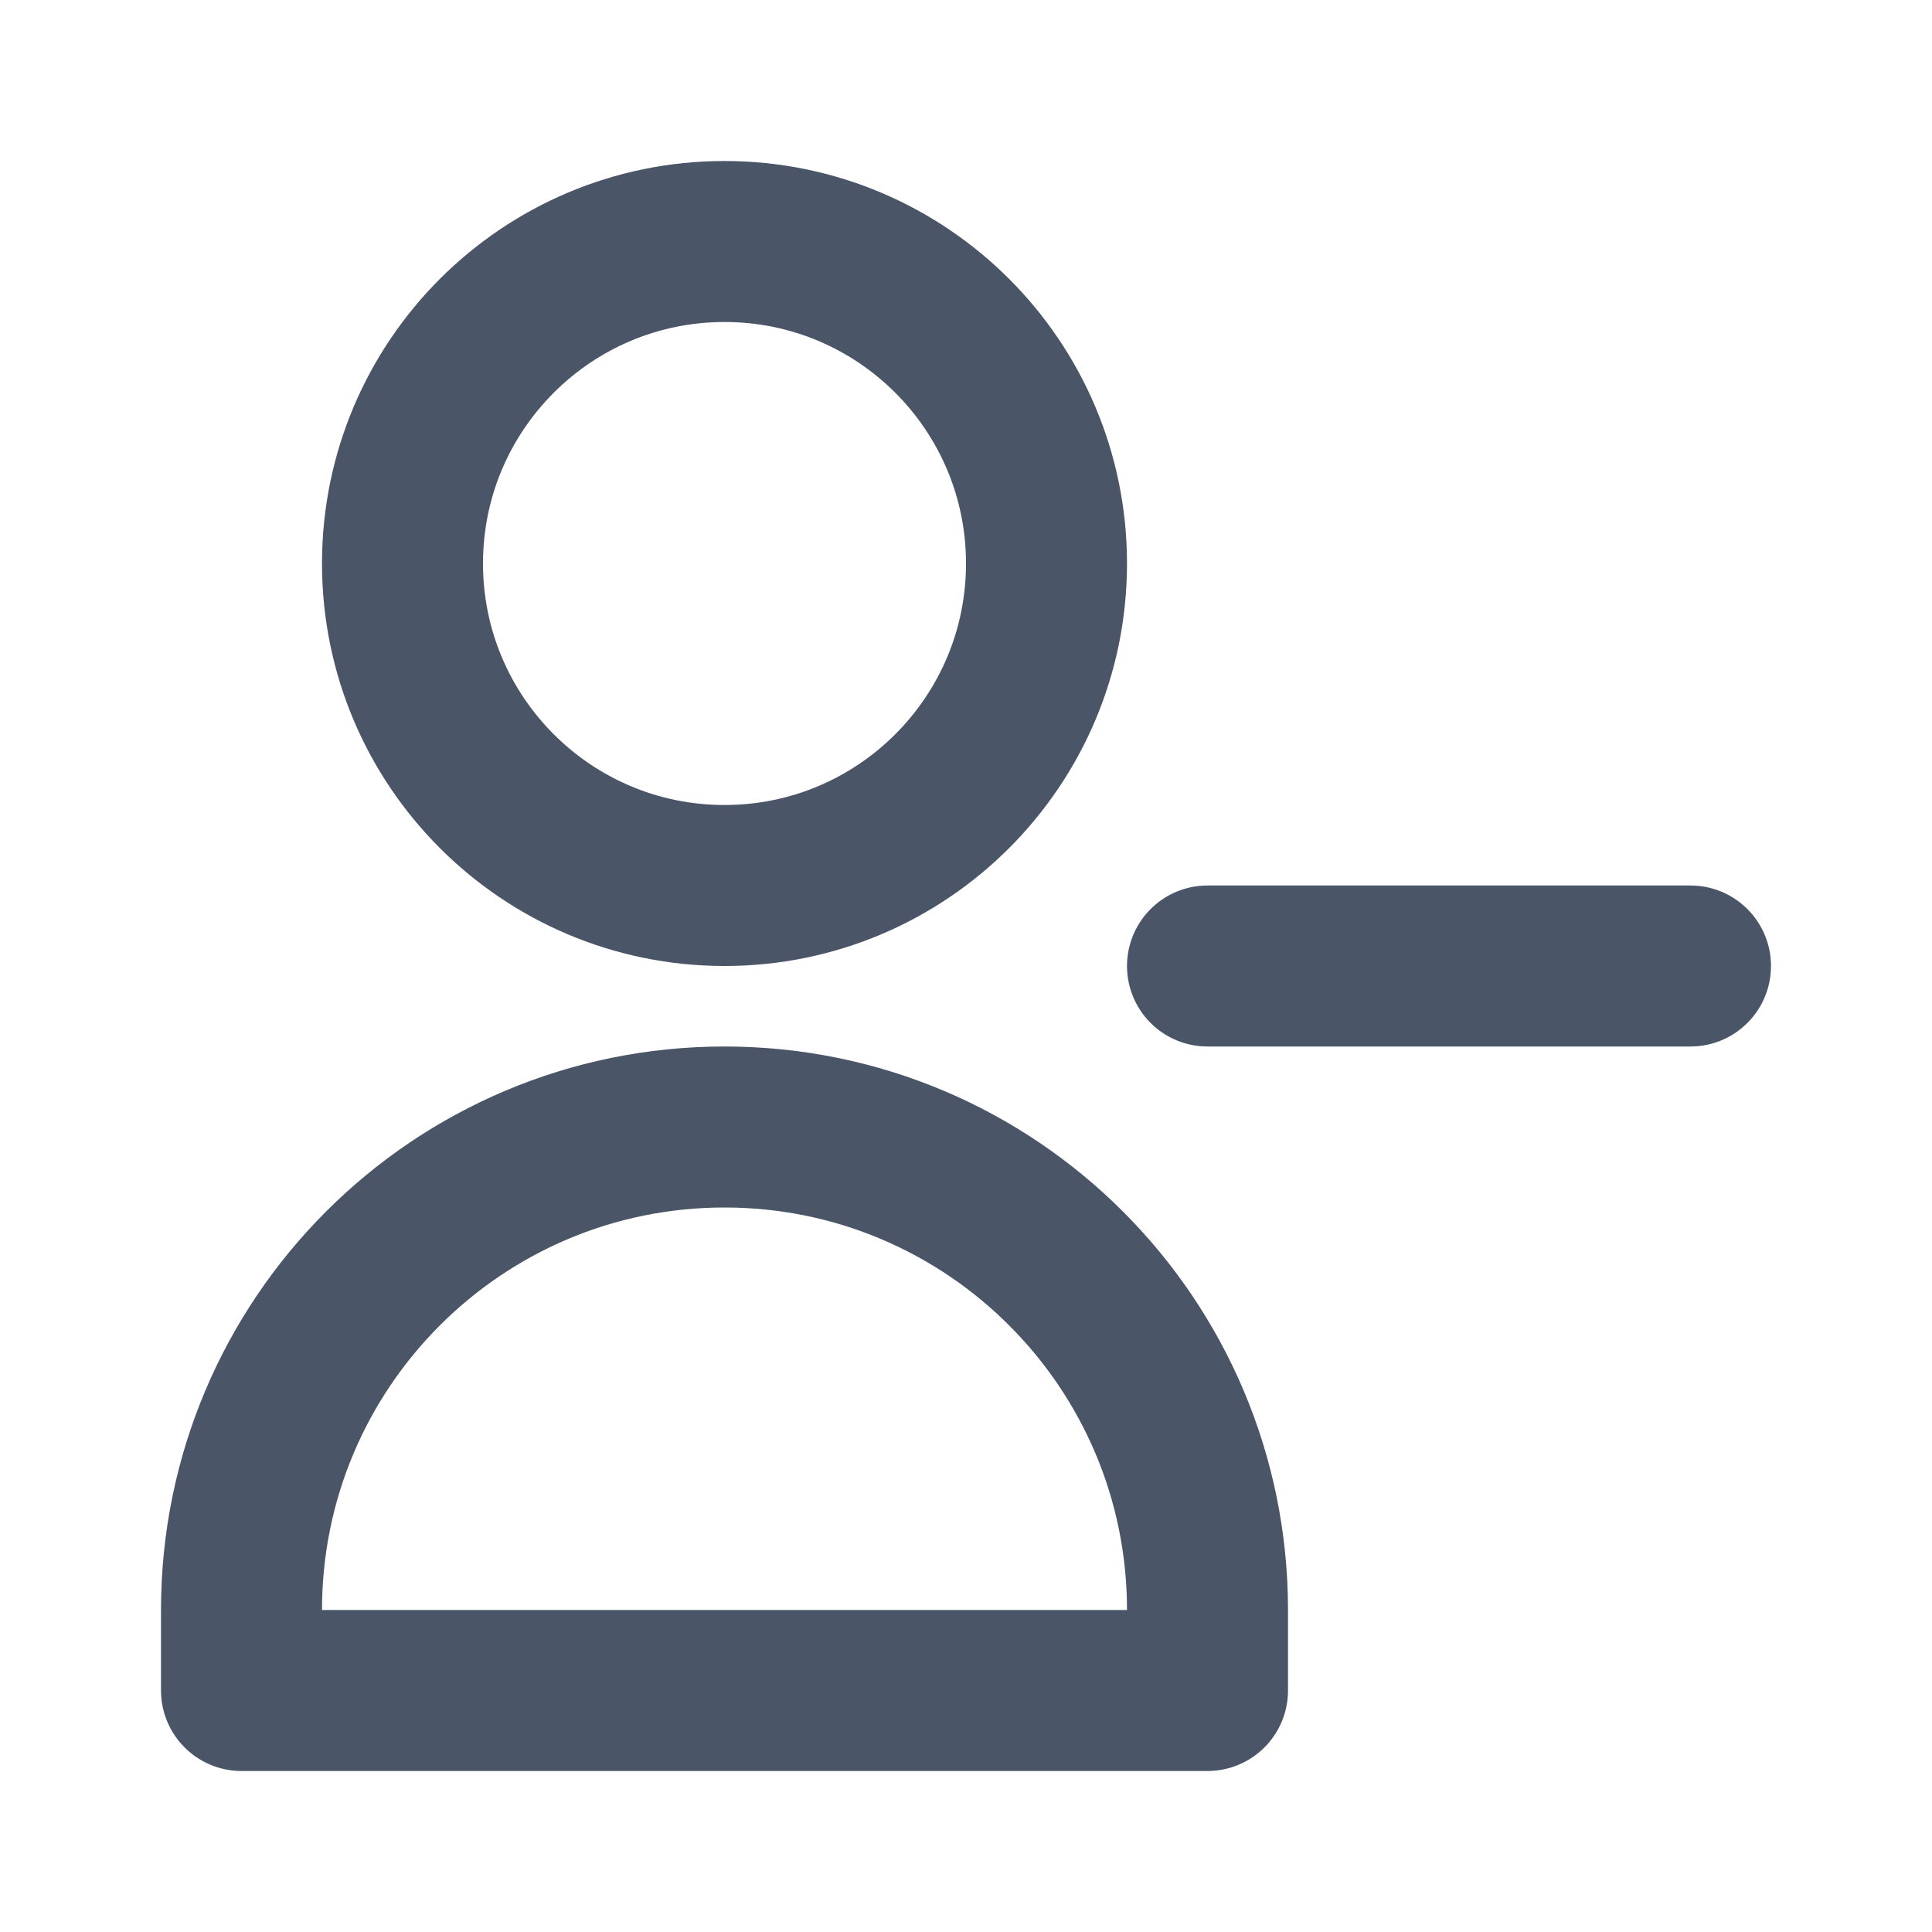
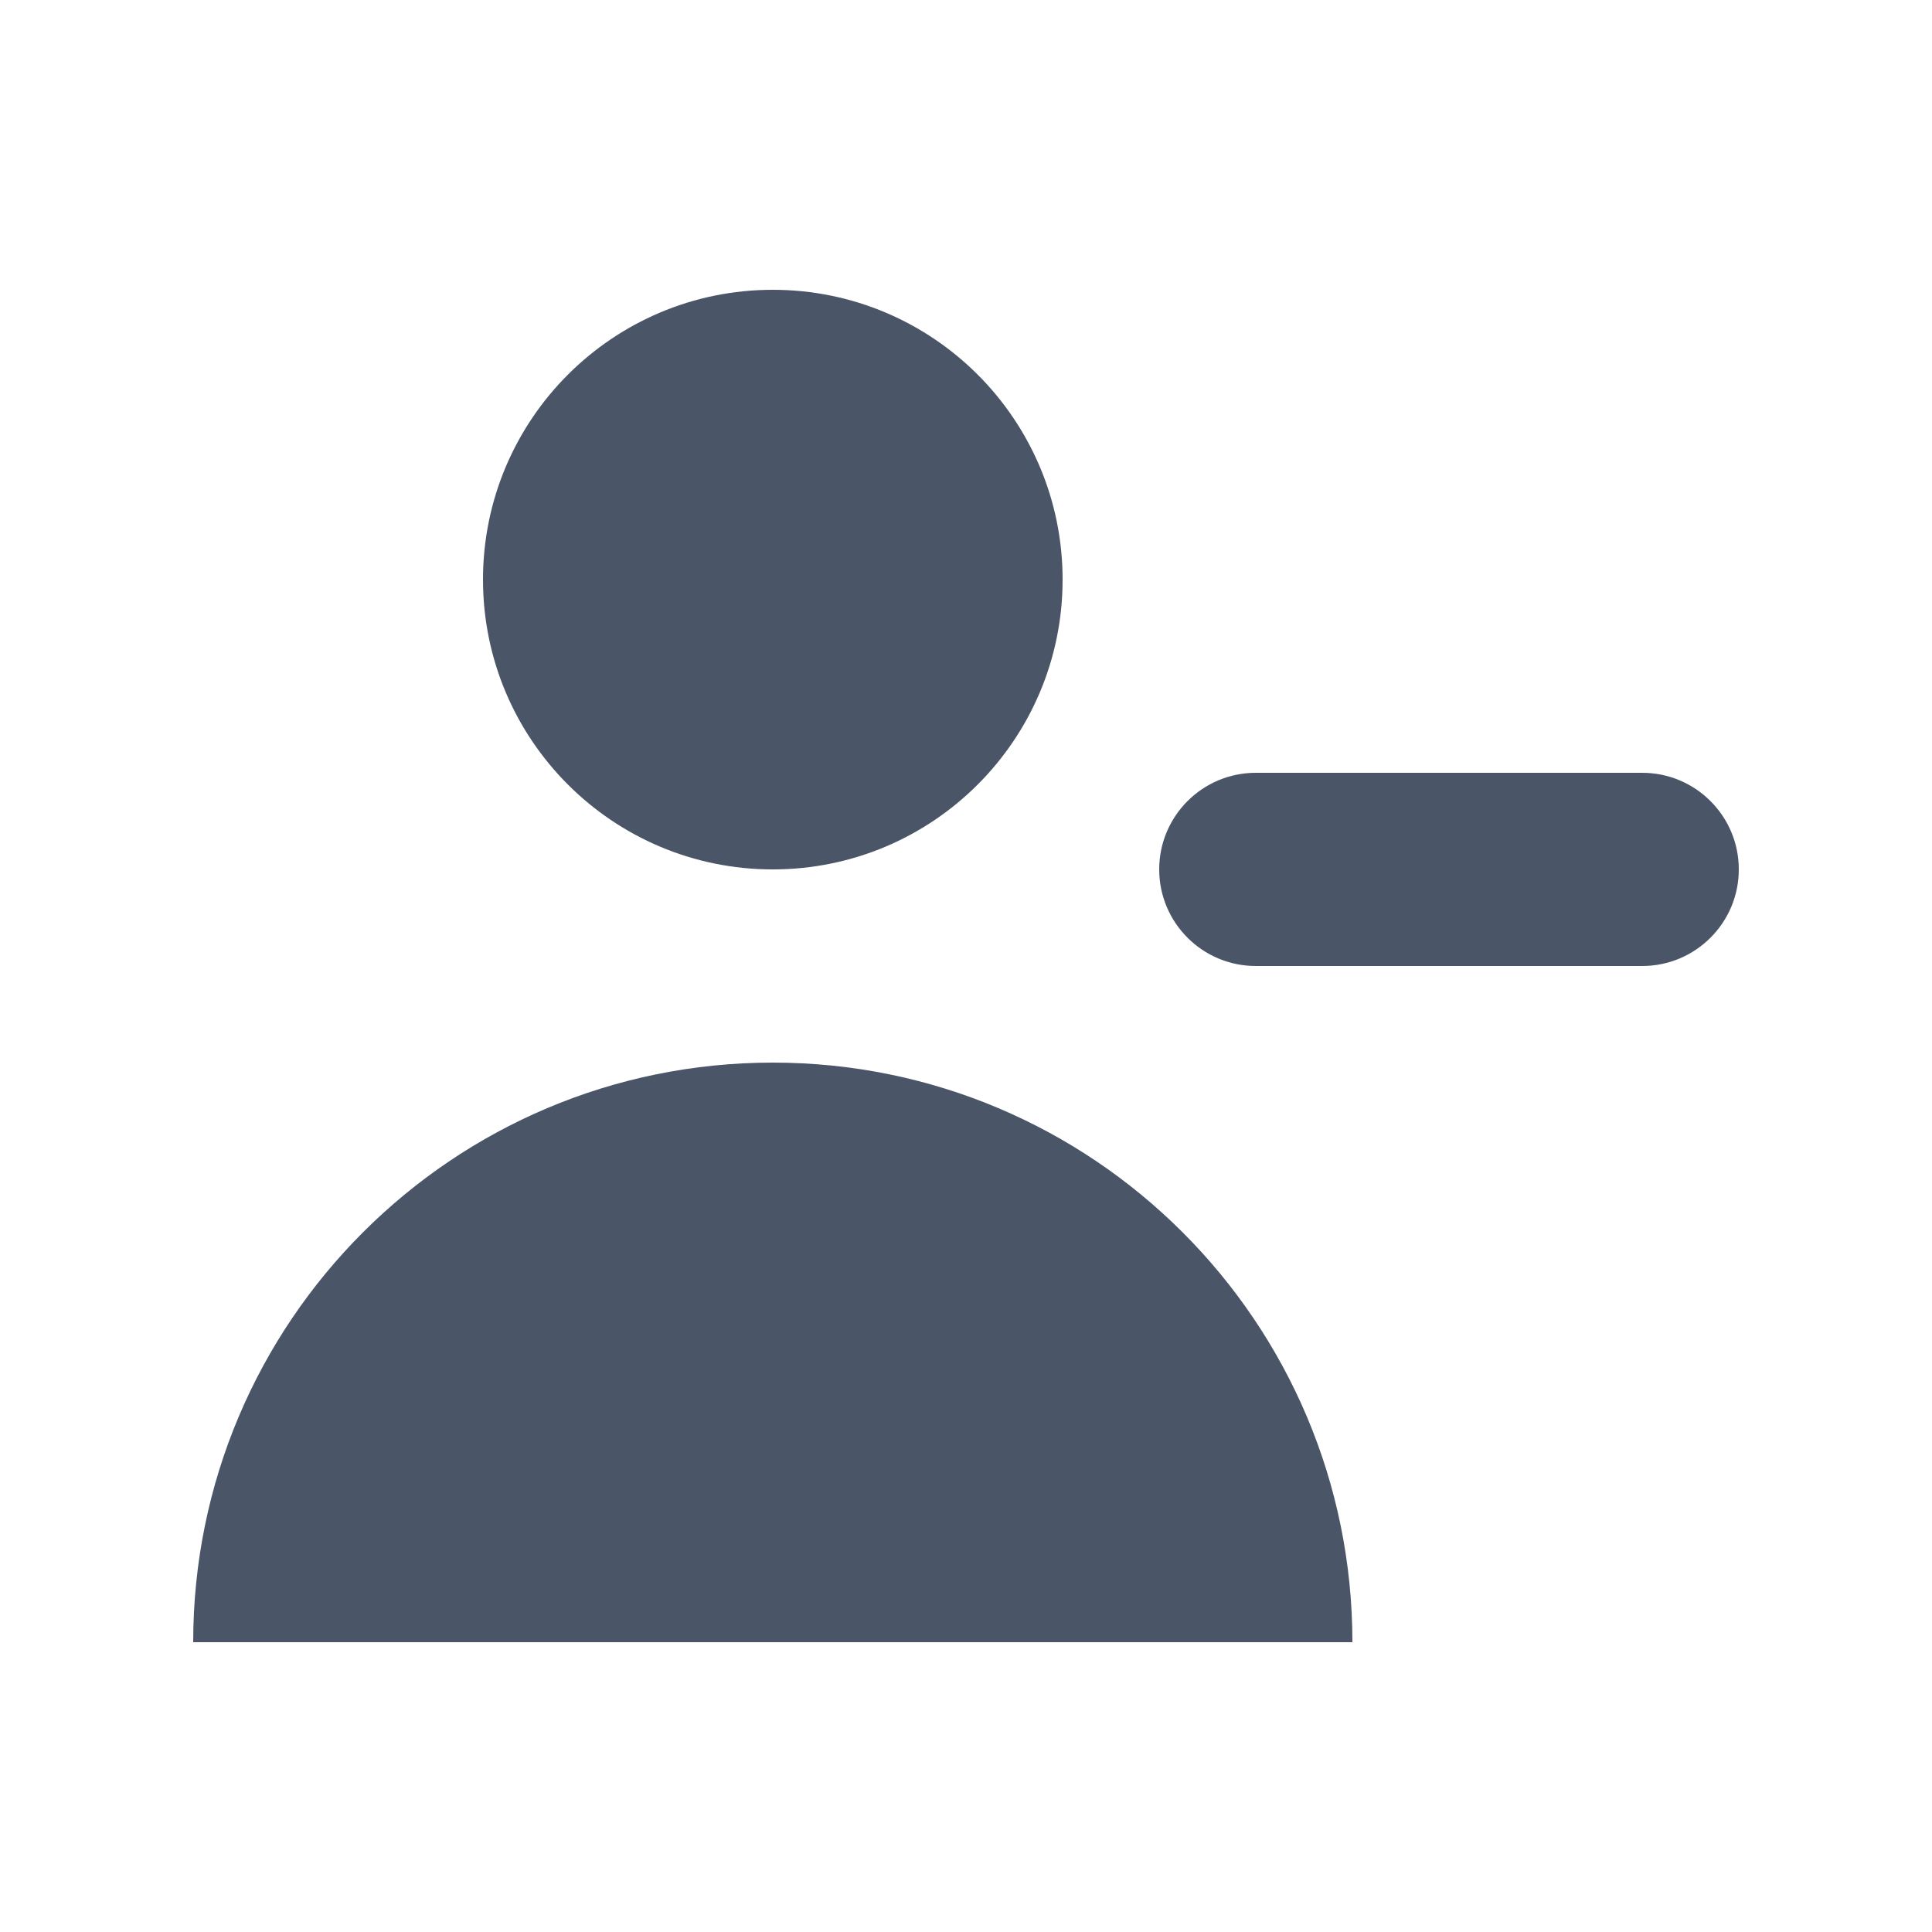
- <svg xmlns="http://www.w3.org/2000/svg" width="24" height="24" viewBox="0 0 24 24" fill="none">
-   <path d="M13 7C13 9.209 11.209 11 9 11C6.791 11 5 9.209 5 7C5 4.791 6.791 3 9 3C11.209 3 13 4.791 13 7Z" stroke="#4A5568" stroke-width="2" stroke-linecap="round" stroke-linejoin="round" />
-   <path d="M9 14C5.686 14 3 16.686 3 20V21H15V20C15 16.686 12.314 14 9 14Z" stroke="#4A5568" stroke-width="2" stroke-linecap="round" stroke-linejoin="round" />
-   <path d="M21 12L15 12" stroke="#4A5568" stroke-width="2" stroke-linecap="round" stroke-linejoin="round" />
+ <svg xmlns="http://www.w3.org/2000/svg" width="20" height="20" viewBox="0 0 20 20" fill="none">
+   <path d="M11 6C11 7.657 9.657 9 8 9C6.343 9 5 7.657 5 6C5 4.343 6.343 3 8 3C9.657 3 11 4.343 11 6Z" fill="#4A5568" />
+   <path d="M14 17C14 13.686 11.314 11 8 11C4.686 11 2 13.686 2 17H14Z" fill="#4A5568" />
+   <path d="M13 8C12.448 8 12 8.448 12 9C12 9.552 12.448 10 13 10H17C17.552 10 18 9.552 18 9C18 8.448 17.552 8 17 8H13Z" fill="#4A5568" />
</svg>
